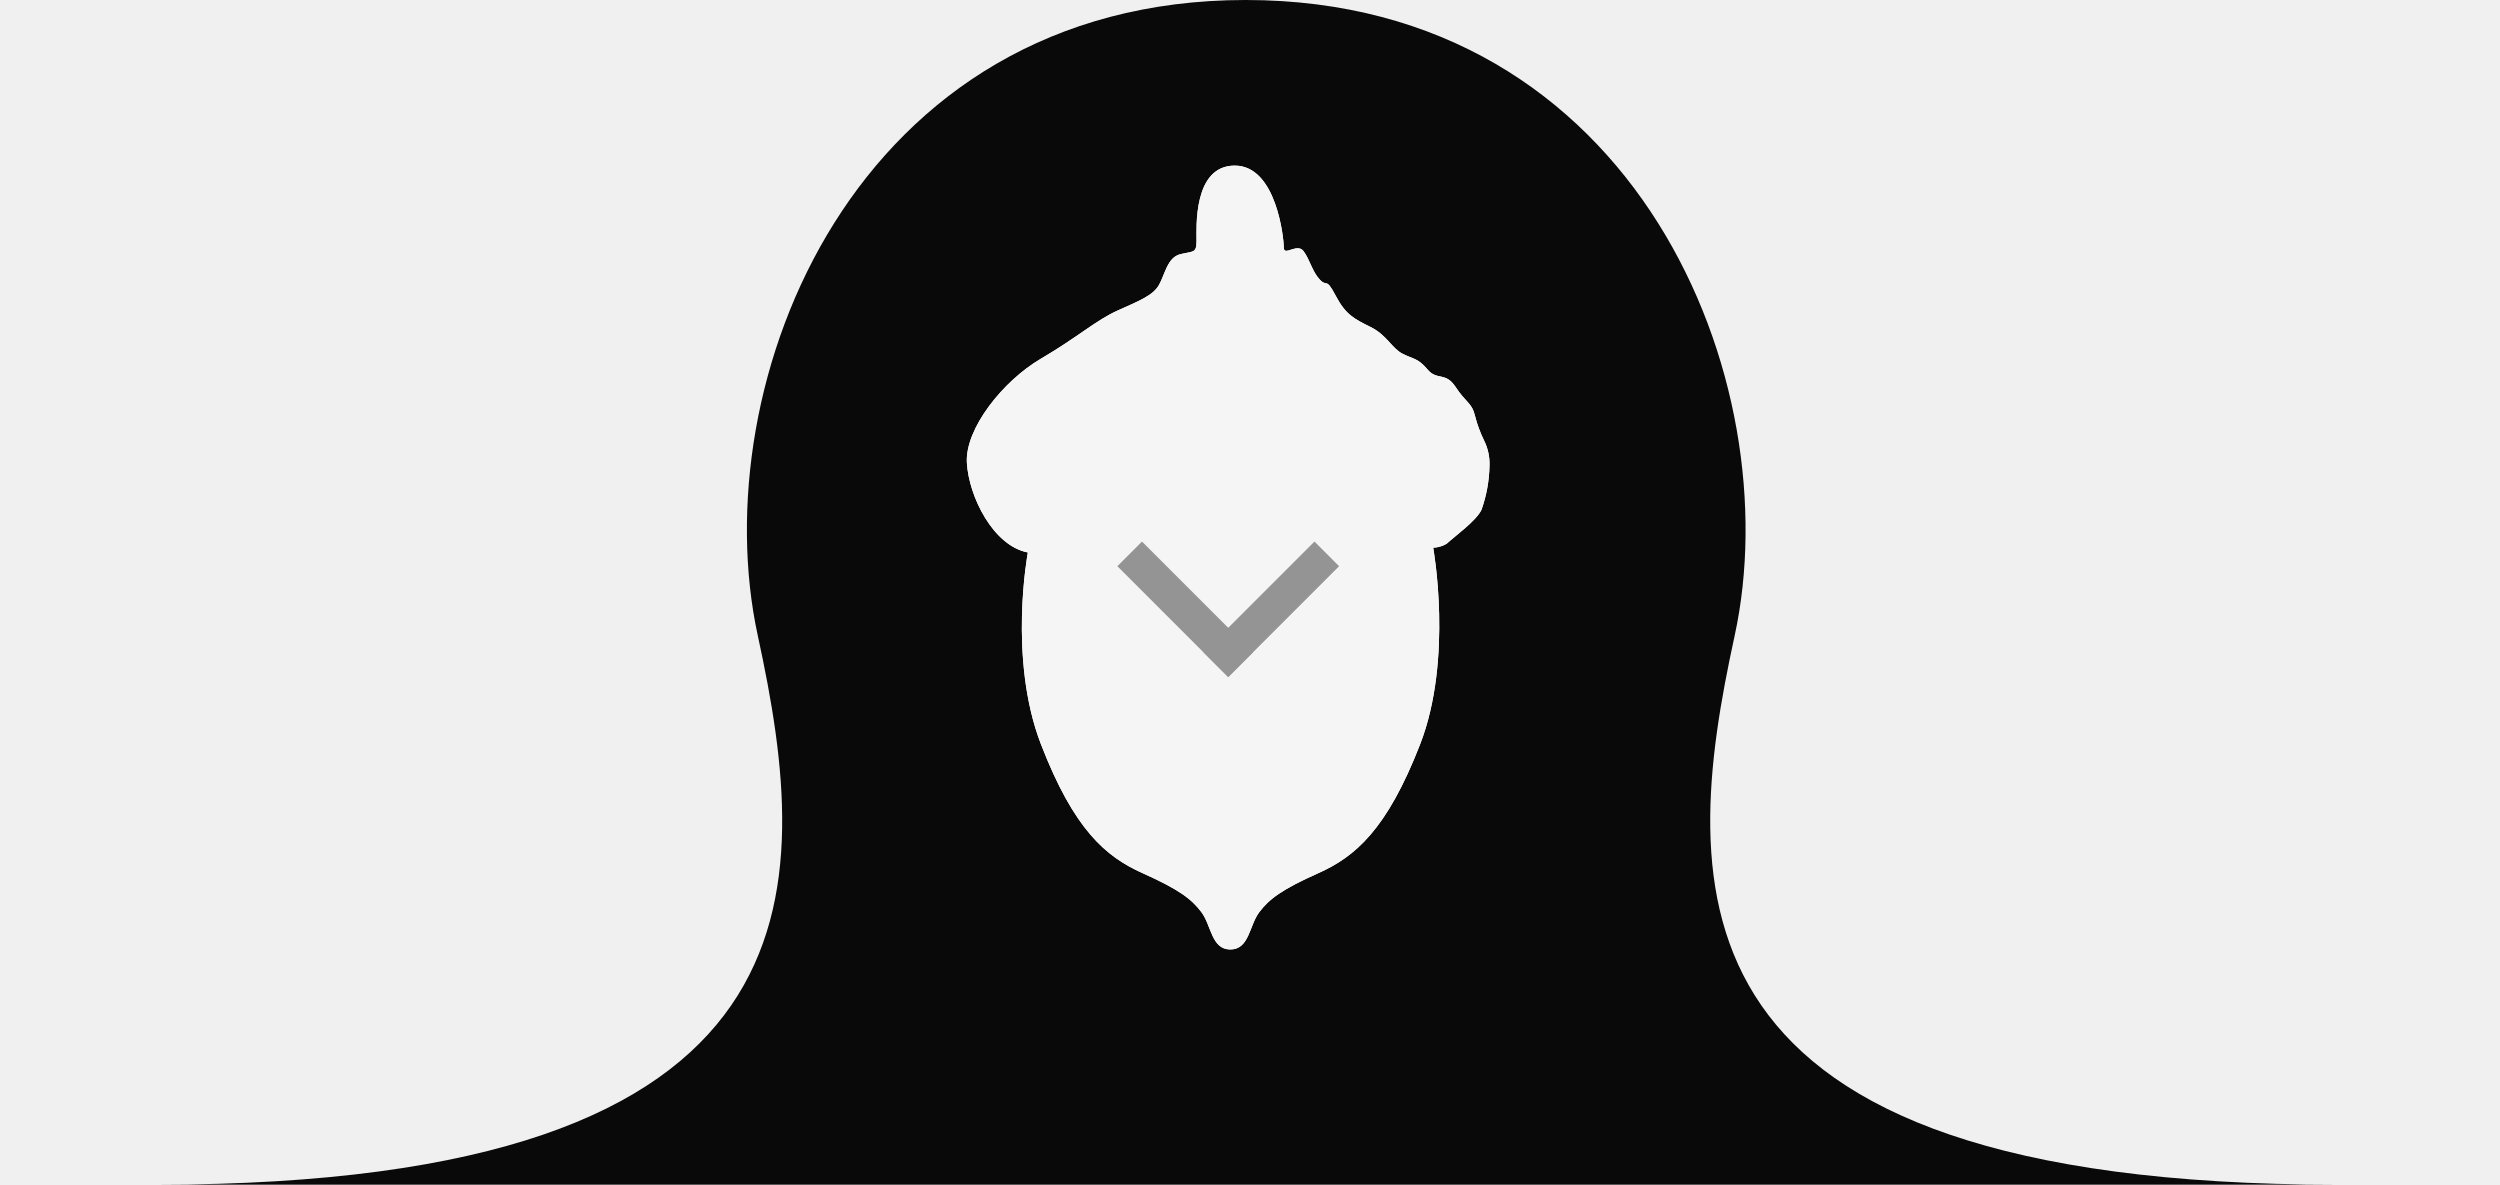
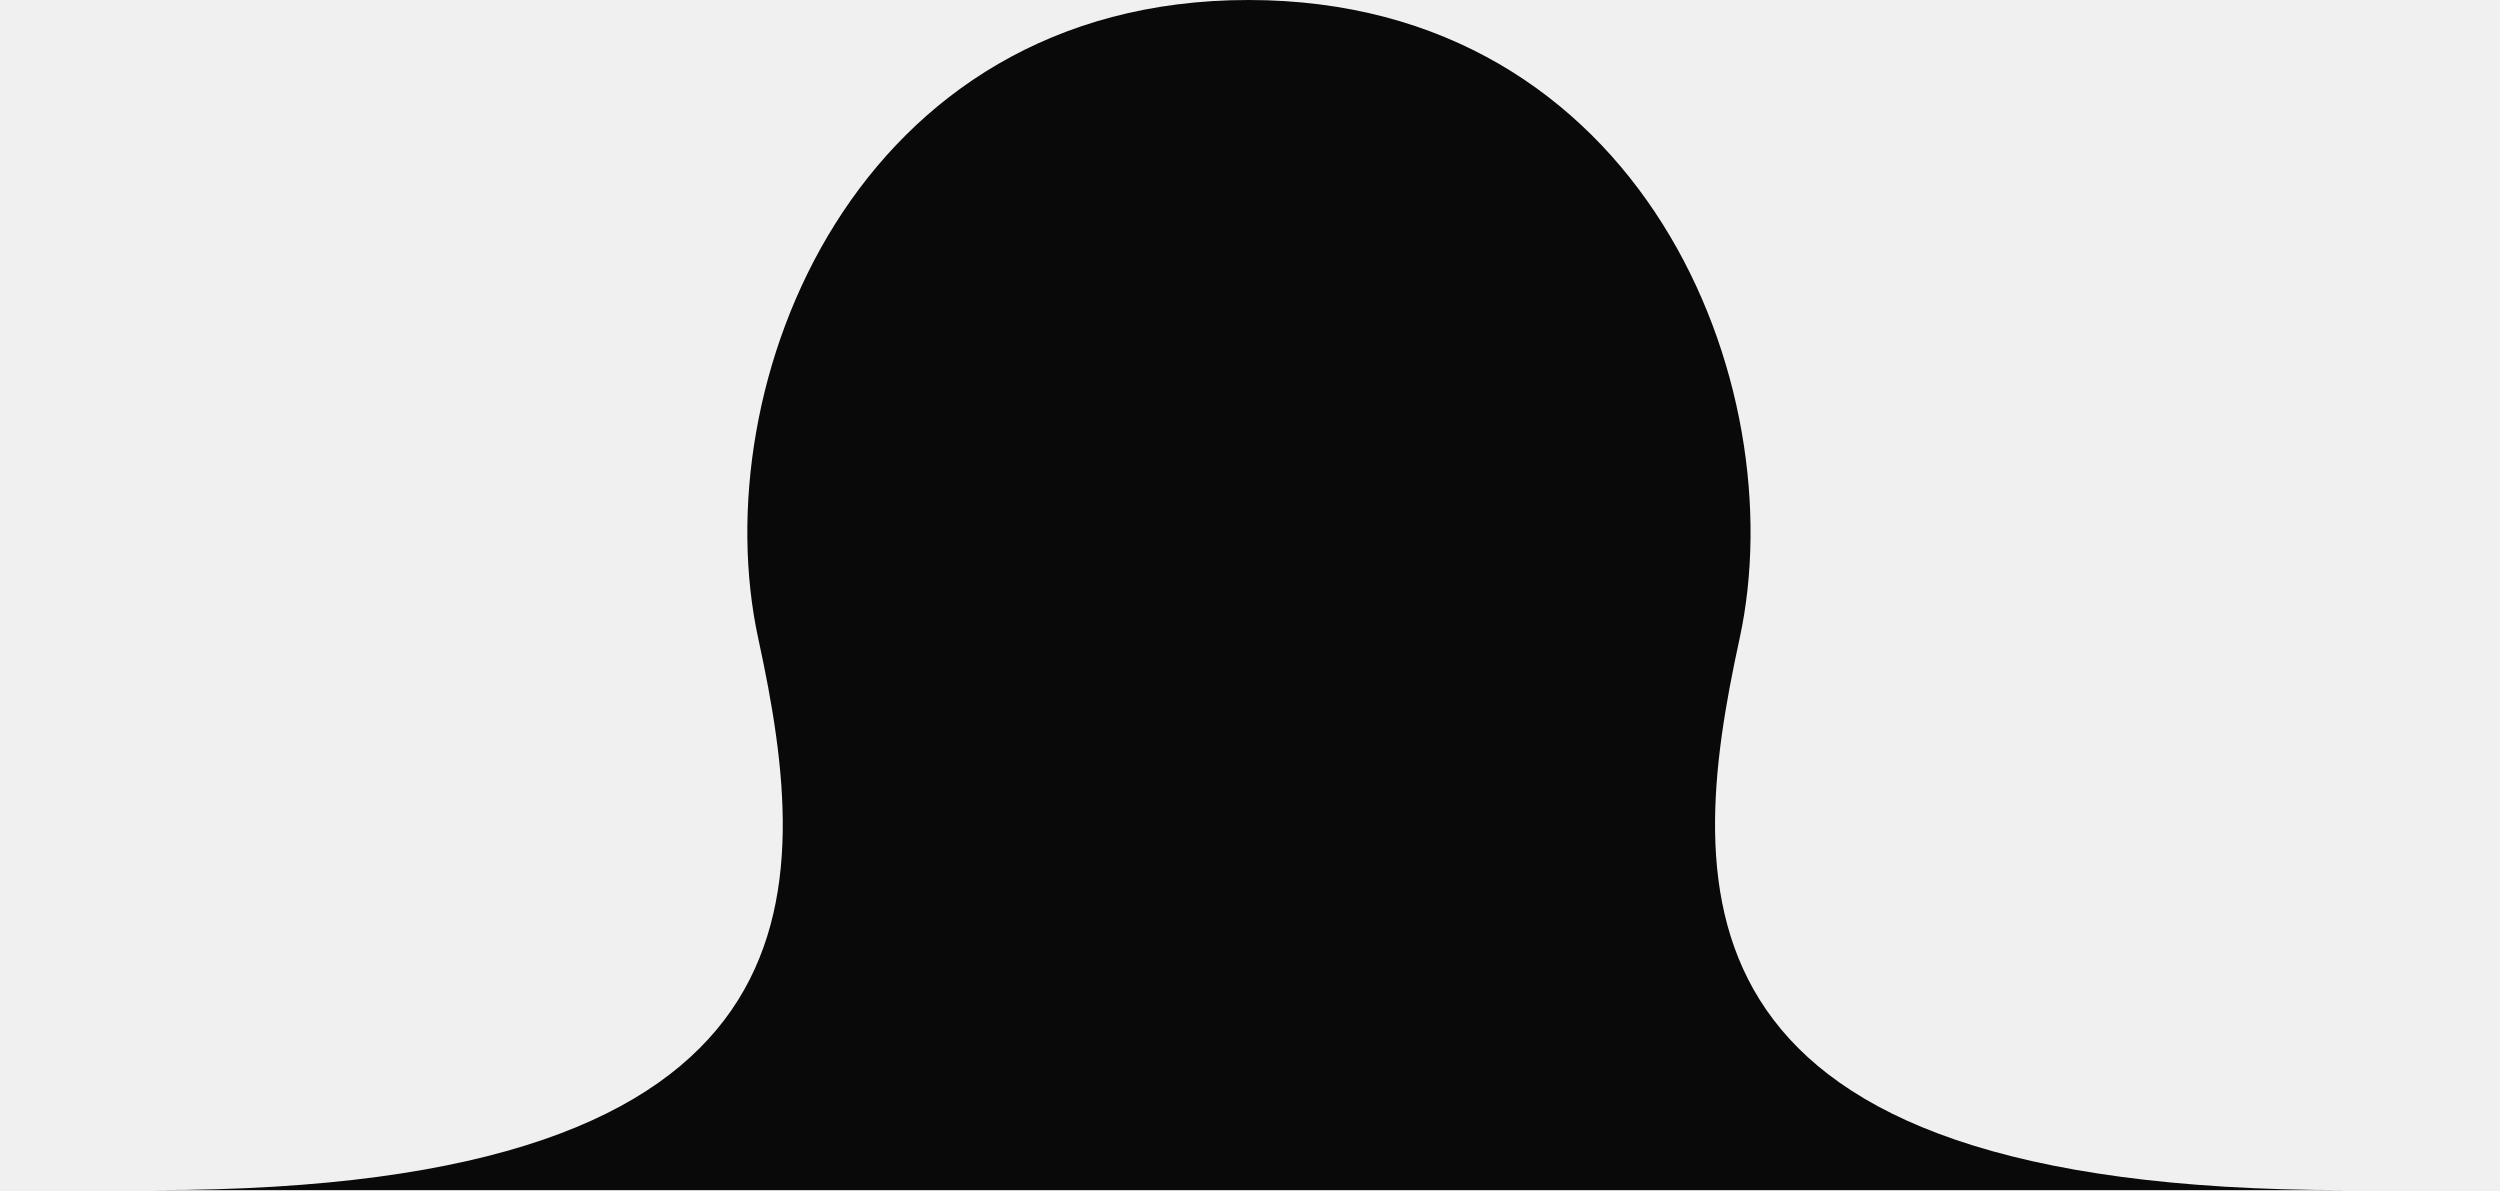
- <svg xmlns="http://www.w3.org/2000/svg" width="287" height="136" viewBox="0 0 287 136">
+ <svg xmlns="http://www.w3.org/2000/svg" width="285.686" height="136" viewBox="0 0 285.686 136">
  <defs>
-     <style>.cls-1{fill:#090909}.cls-1,.cls-2,.cls-4{fill-rule:evenodd}.cls-2{fill:#f8f8f8;filter:url(#filter)}.cls-3{opacity:.4}.cls-4{fill:#fff;stroke:#020202;stroke-width:2px}</style>
-     <filter id="filter" x="111" y="19" width="60" height="90" filterUnits="userSpaceOnUse">
-       <feFlood result="flood" flood-color="#f5f5f5" />
-       <feComposite result="composite" operator="in" in2="SourceGraphic" />
-       <feBlend result="blend" in2="SourceGraphic" />
-     </filter>
+     <style>.cls-1{fill:#090909;fill-rule:evenodd}</style>
  </defs>
-   <g id="Монтажна_область_1" data-name="Монтажна область 1">
-     <path class="cls-1" d="M268.3 136c-77.7 0-75.507-33.887-69.166-63S188.028 0 143 0v136h125.3zM18 136c77.516 0 75.326-33.887 69-63S98.08 0 143 0v136H18z" />
-     <path id="Shape_3_copy_2" data-name="Shape 3 copy 2" class="cls-2" d="M170.386 50.6a14.848 14.848 0 0 1-1.064-2.892c-.341-1.464-1.028-1.465-2.207-3.267s-2.134-.714-3.238-2.029-1.6-1.165-2.857-1.8-1.789-2.142-3.694-3.081-2.857-1.429-4-3.607-.952-.9-1.828-1.841-1.141-2.328-1.864-3.268-2.25.637-2.249-.376-.828-9.426-5.631-9.427-4.391 7.17-4.392 8.634-.383 1.164-1.87 1.539-1.756 2.327-2.443 3.529-2.213 1.8-4.729 2.927-4.5 3-8.849 5.554-8.7 8.032-8.474 11.937 3.039 9.539 7 10.292c0 0-2.3 12.165 1.5 22.005s7.457 12.921 11.648 14.8 5.638 2.969 6.78 4.49S139.07 109 141.242 109s2.176-2.76 3.321-4.28 2.595-2.609 6.789-4.485 7.857-4.953 11.679-14.79 1.5-22.569 1.5-22.569a3.19 3.19 0 0 0 1.537-.45c1.03-.938 3.395-2.627 4.006-3.9a15.952 15.952 0 0 0 .92-5.069 5.956 5.956 0 0 0-.608-2.857z" />
-     <g id="down_arrow" data-name="down arrow" class="cls-3">
-       <path class="cls-4" d="M131.1 63.585L142.414 74.9 141 76.314 129.686 65z" />
-       <path id="Rectangle_11_copy" data-name="Rectangle 11 copy" class="cls-4" d="M150.9 63.585L152.314 65 141 76.314l-1.414-1.414z" />
-     </g>
-   </g>
+   <path class="cls-1" d="M267.956 136c-77.7 0-75.51-33.887-69.17-63s-11.1-73-56.13-73v136h125.3zm-250.3 0c77.516 0 75.326-33.887 69-63s11.08-73 56-73v136h-125z" />
</svg>
